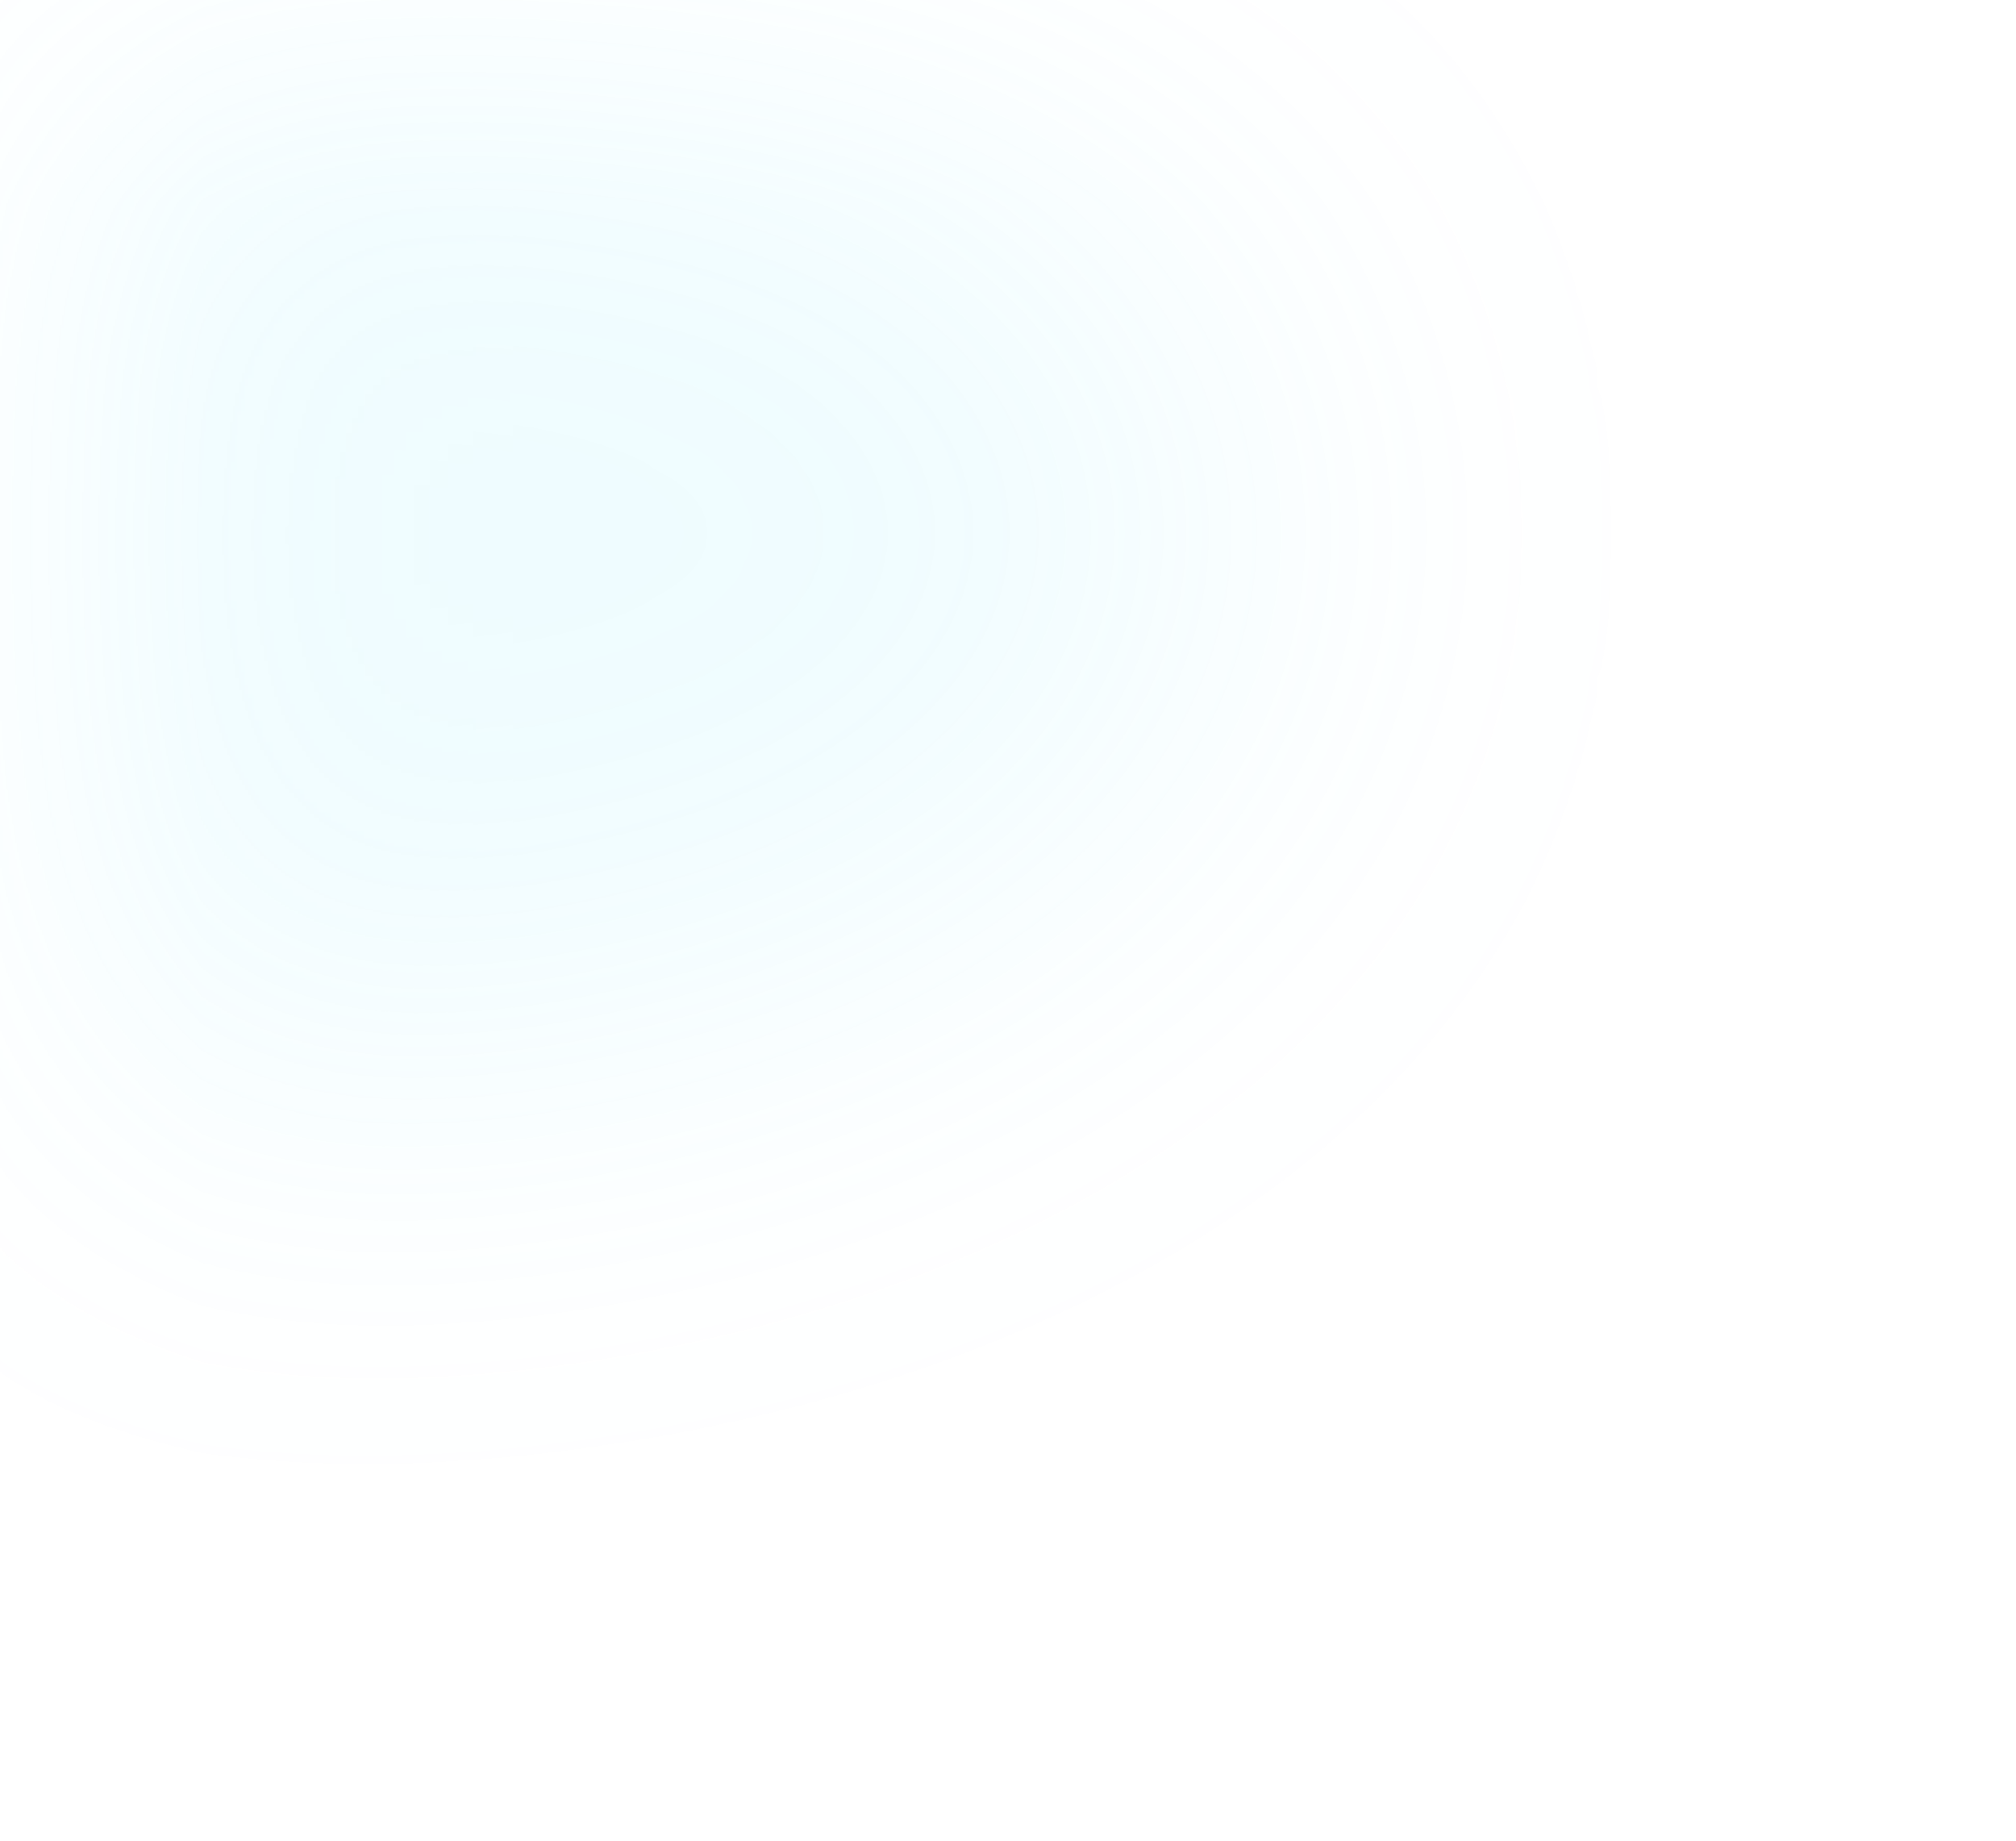
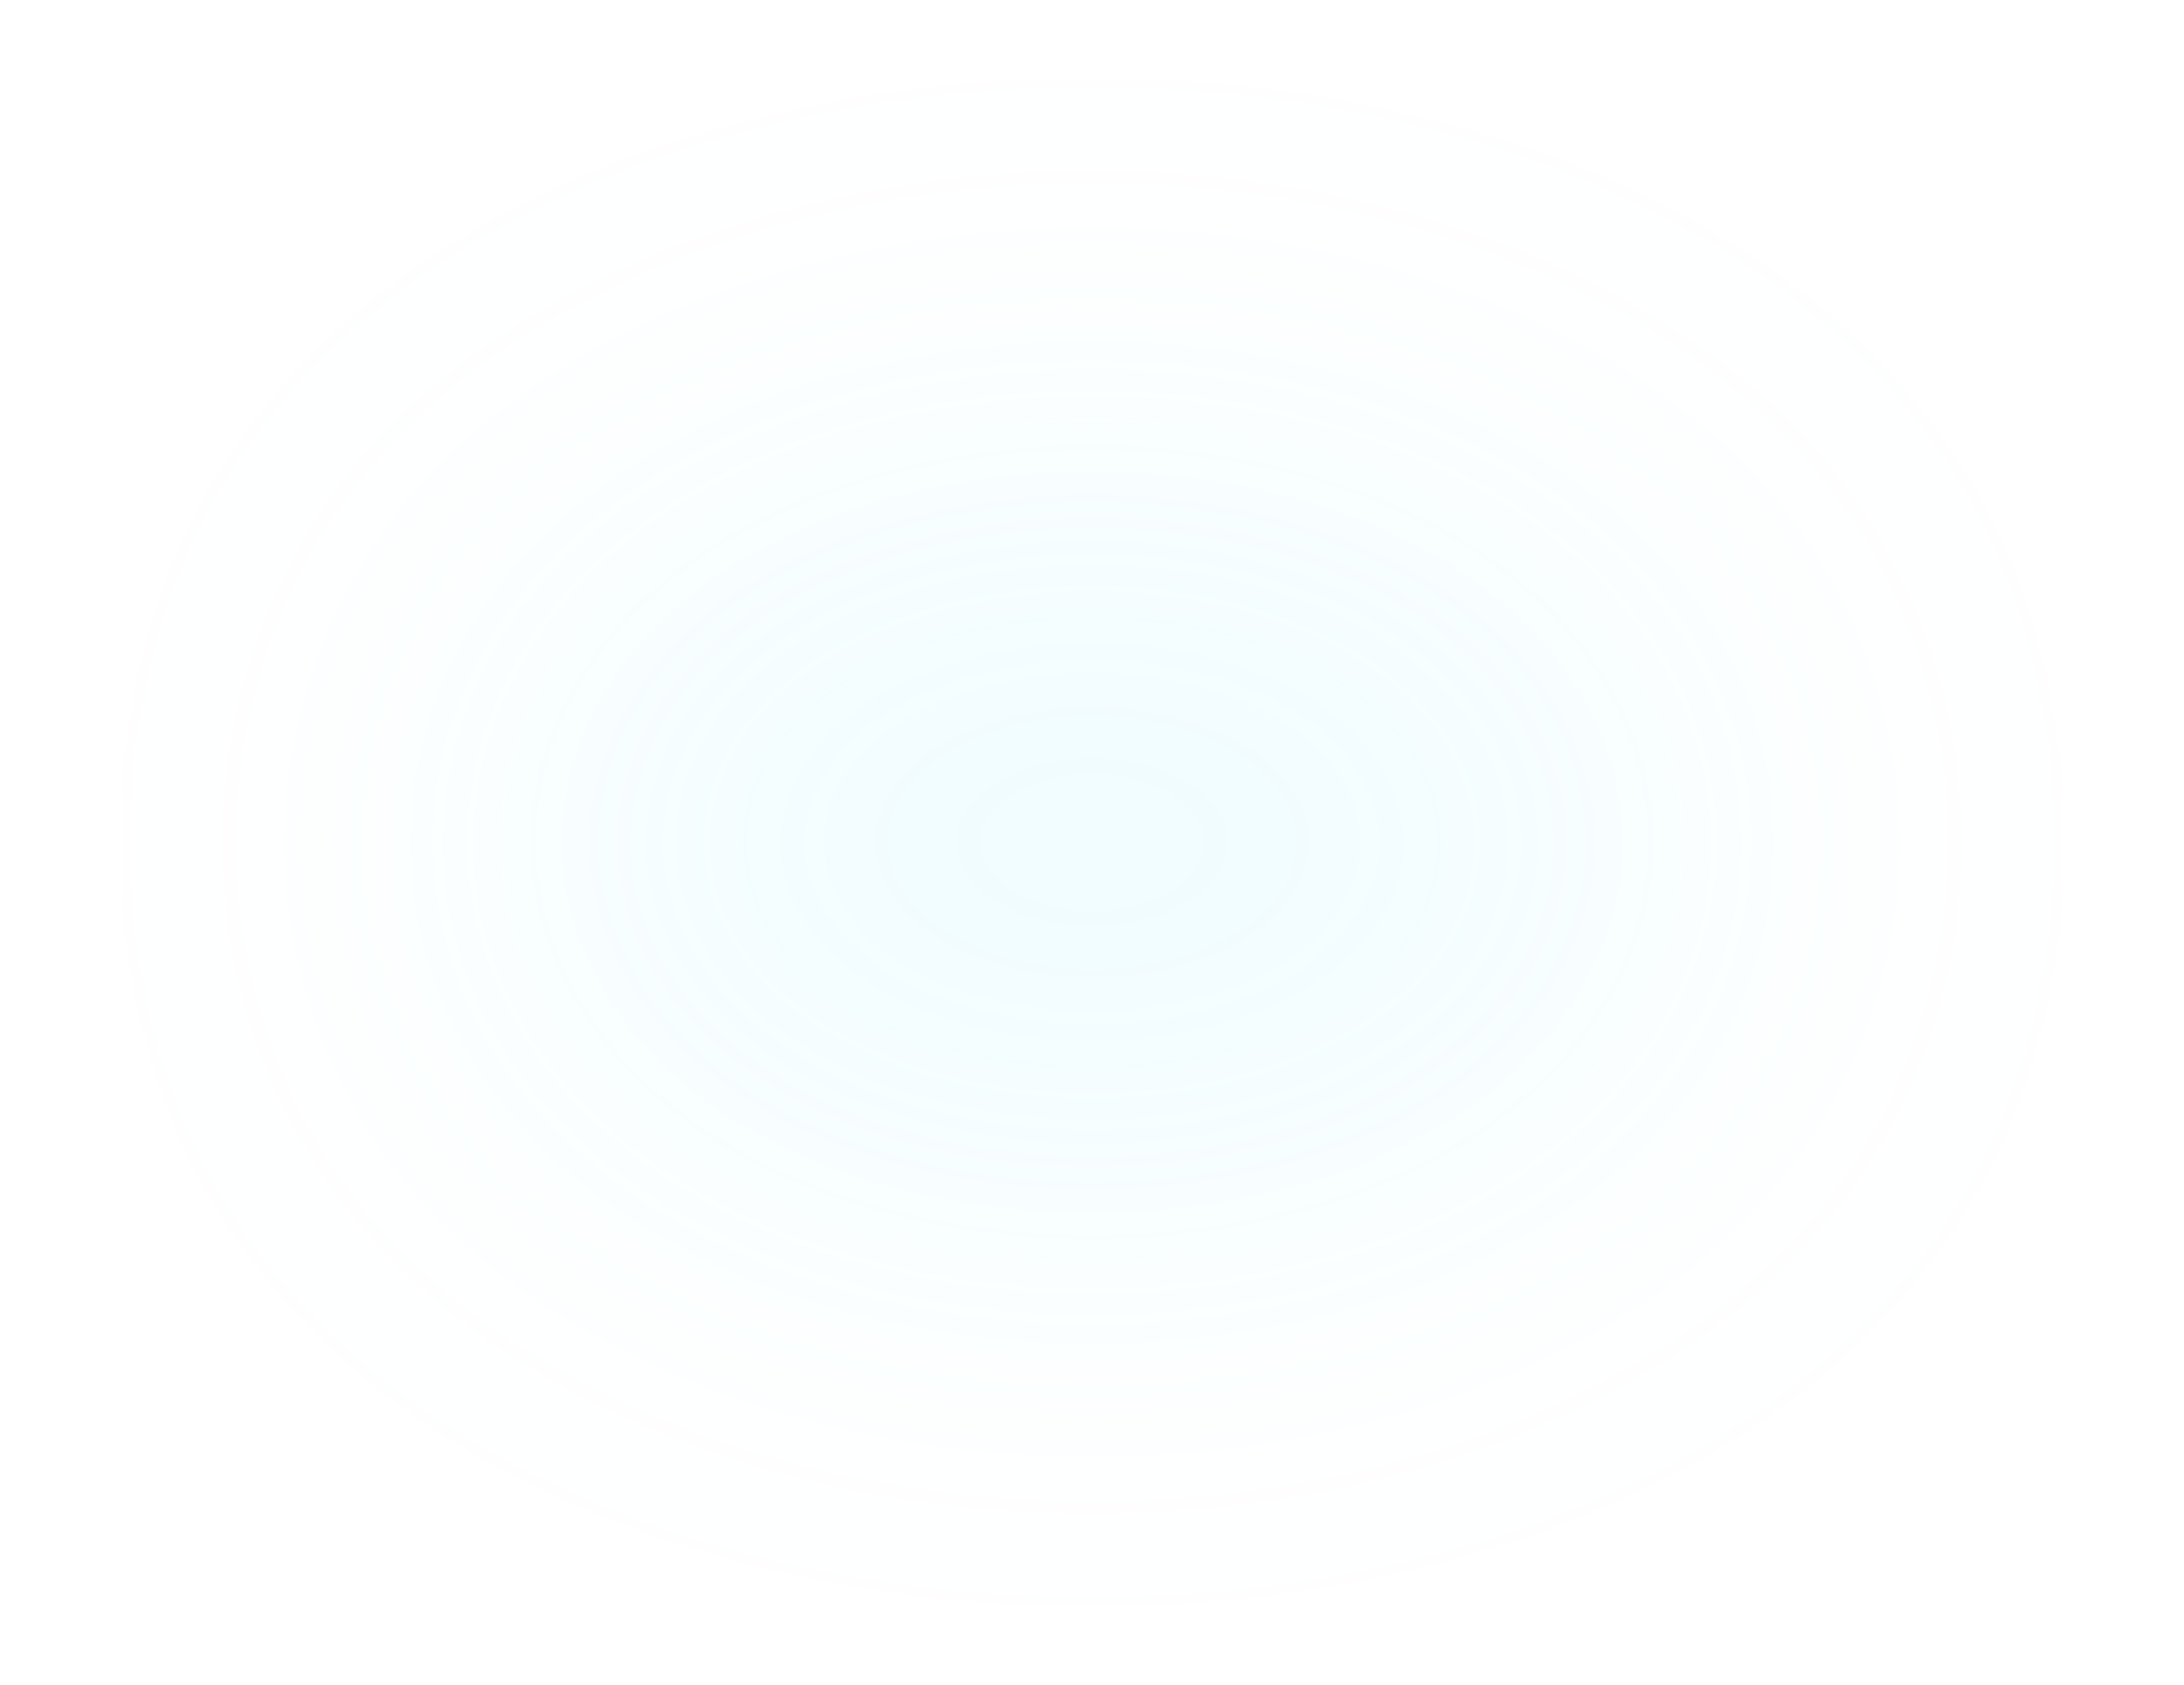
- <svg xmlns="http://www.w3.org/2000/svg" width="528" height="482" viewBox="0 0 528 482" fill="none">
-   <g opacity="0.1" filter="url(#filter0_f_1628_7893)">
-     <ellipse cx="84" cy="139.5" rx="244" ry="142.5" fill="#5CE3FE" />
+ <svg xmlns="http://www.w3.org/2000/svg" width="888" height="685" viewBox="0 0 888 685" fill="none">
+   <g opacity="0.1" filter="url(#filter0_f_2436_6842)">
+     <ellipse cx="444" cy="342.5" rx="244" ry="142.5" fill="#5CE3FE" />
  </g>
  <defs>
-     <filter id="filter0_f_1628_7893" x="-360" y="-203" width="888" height="685" filterUnits="userSpaceOnUse" color-interpolation-filters="sRGB">
+     <filter id="filter0_f_2436_6842" x="0" y="0" width="888" height="685" filterUnits="userSpaceOnUse" color-interpolation-filters="sRGB">
      <feFlood flood-opacity="0" result="BackgroundImageFix" />
      <feBlend mode="normal" in="SourceGraphic" in2="BackgroundImageFix" result="shape" />
-       <feGaussianBlur stdDeviation="100" result="effect1_foregroundBlur_1628_7893" />
+       <feGaussianBlur stdDeviation="100" result="effect1_foregroundBlur_2436_6842" />
    </filter>
  </defs>
</svg>
